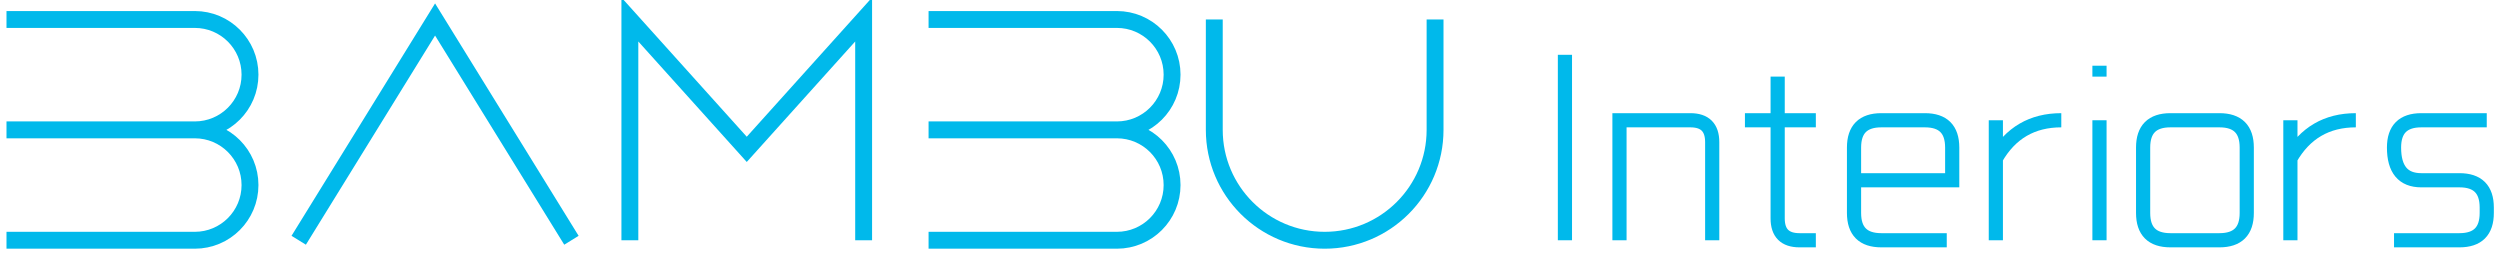
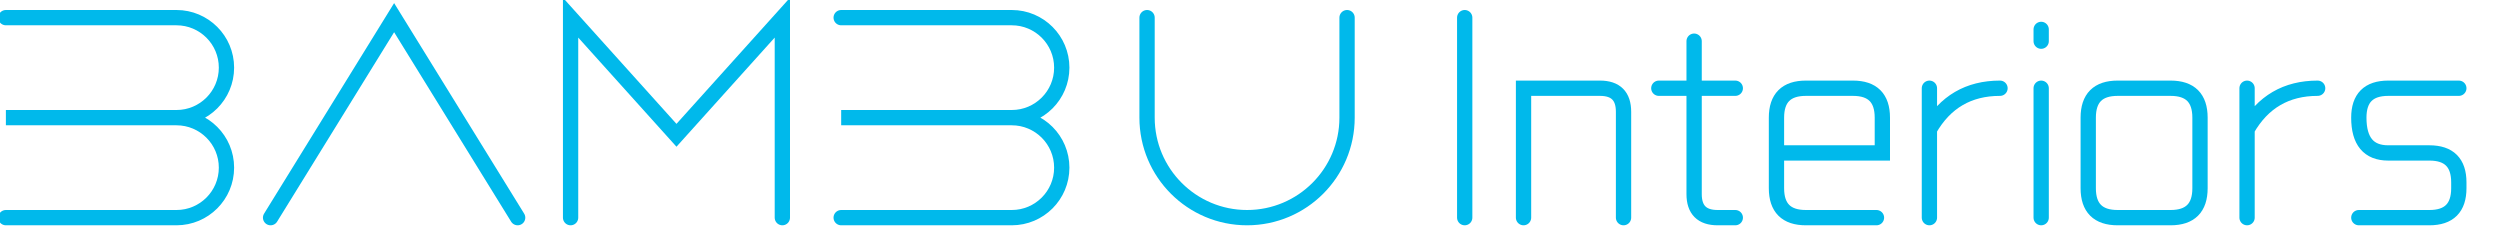
- <svg xmlns="http://www.w3.org/2000/svg" viewBox="0 0 385 40">
-   <g fill="none" stroke="#00B9EB" stroke-width="2.6" stroke-linejoin="miter">
-     <path pathLength="1" d="M1 3h29a8.5 8.5 0 0 1 0 17H1h29a8.5 8.5 0 0 1 0 17H1" />
-     <path pathLength="1" d="M46 37 67 3l21 34" />
-     <path pathLength="1" d="M97 37V3l18 20 18-20v34" />
-     <path pathLength="1" d="M143 3h29a8.5 8.5 0 0 1 0 17h-29 29a8.5 8.5 0 0 1 0 17h-29" />
-     <path pathLength="1" d="M187 3v17a17 17 0 0 0 34 0V3" />
-     <g transform="translate(241 5.92) scale(.84)">
+ <svg xmlns="http://www.w3.org/2000/svg" viewBox="0 0 425 40" role="img" aria-label="BAMBU Interiors">
+   <g fill="none" stroke="#00B9EB" stroke-width="2.6" stroke-linejoin="miter" stroke-linecap="round">
+     <path d="M1 3h29a8.5 8.5 0 0 1 0 17H1h29a8.5 8.5 0 0 1 0 17H1" />
+     <path d="M46 37 67 3l21 34" />
+     <path d="M97 37V3l18 20 18-20v34" />
+     <path d="M143 3h29a8.5 8.5 0 0 1 0 17h-29 29a8.5 8.5 0 0 1 0 17h-29" />
+     <path d="M195 3v17a17 17 0 0 0 34 0V3" />
+     <g transform="translate(249 0)">
      <path d="M0 3V37" />
      <path d="M10 37V15L23 15Q27 15 27 19V37" />
      <path d="M39 7V33Q39 37 43 37H46 M33 15H46" />
      <path d="M53 26H71V20Q71 15 66 15H58Q53 15 53 20V32Q53 37 58 37H70" />
      <path d="M79 37V15m0 7q4-7 12-7" />
      <path d="M98 15V37 M98 5V7" />
      <path d="M111 15H120Q125 15 125 20V32Q125 37 120 37H111Q106 37 106 32V20Q106 15 111 15Z" />
      <path d="M133 37V15m0 7q4-7 12-7" />
      <path d="M169 15H157Q152 15 152 20Q152 26 157 26H164Q169 26 169 31V32Q169 37 164 37H152" />
    </g>
  </g>
</svg>
